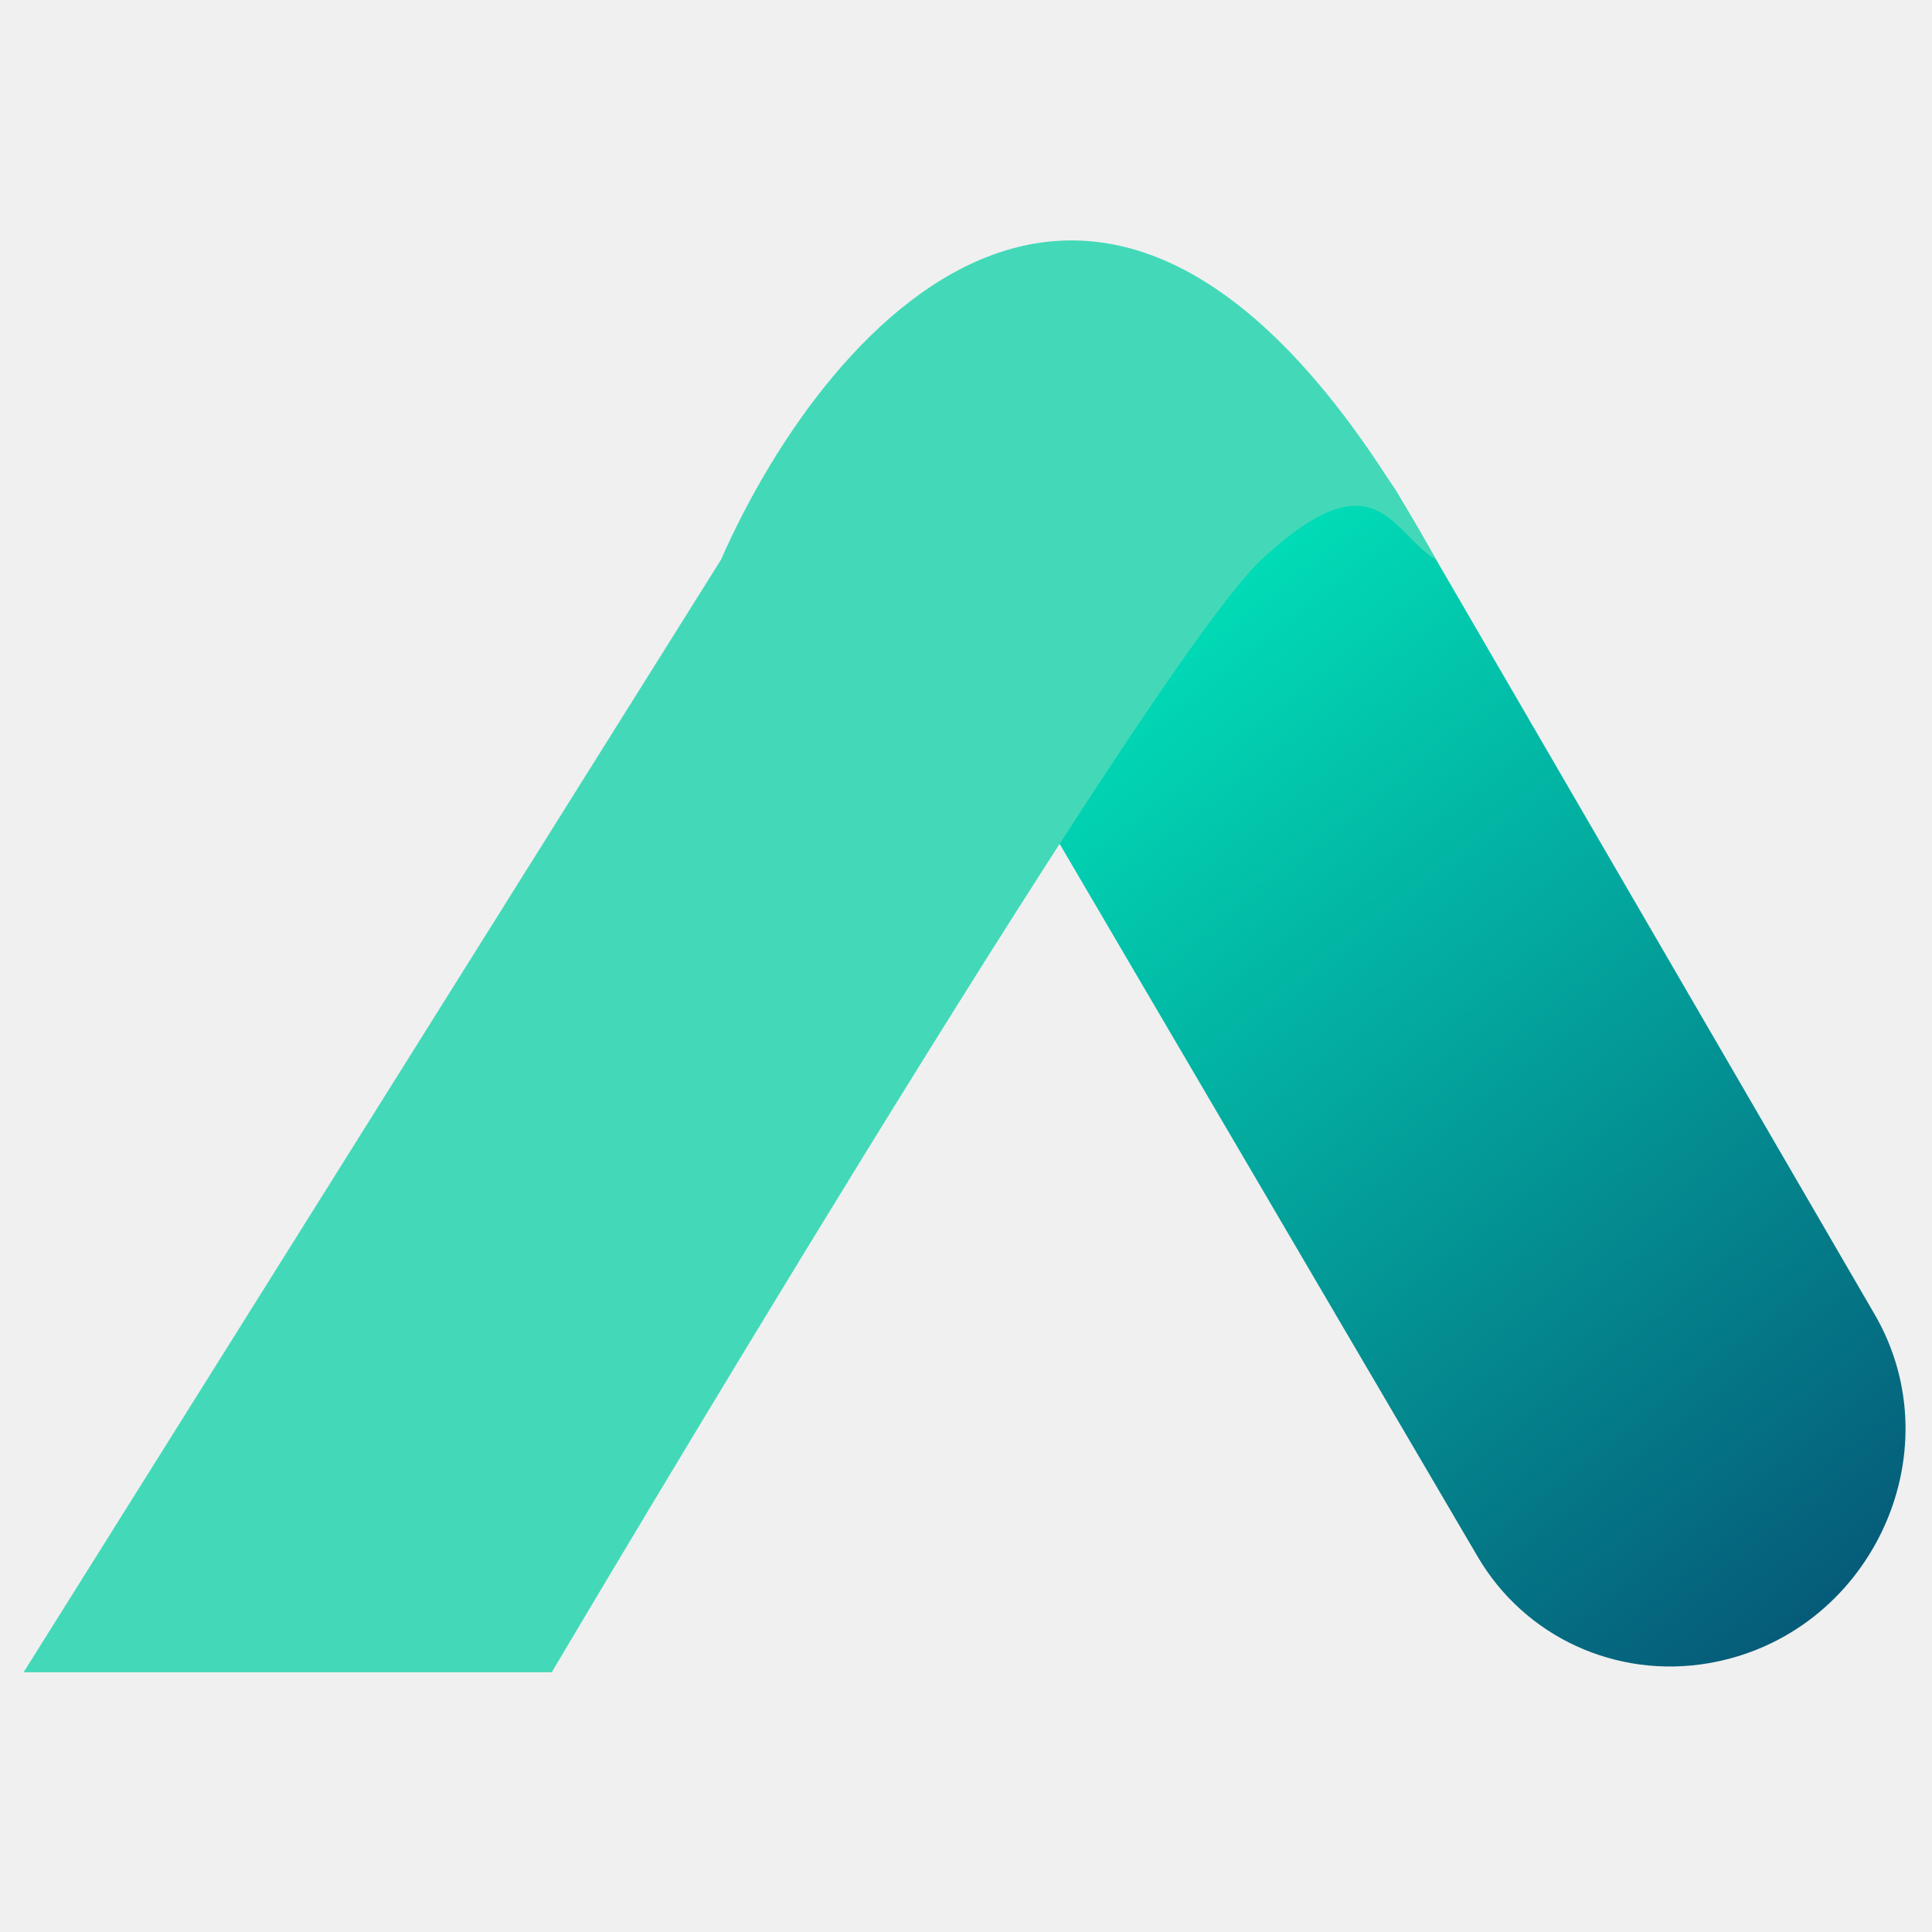
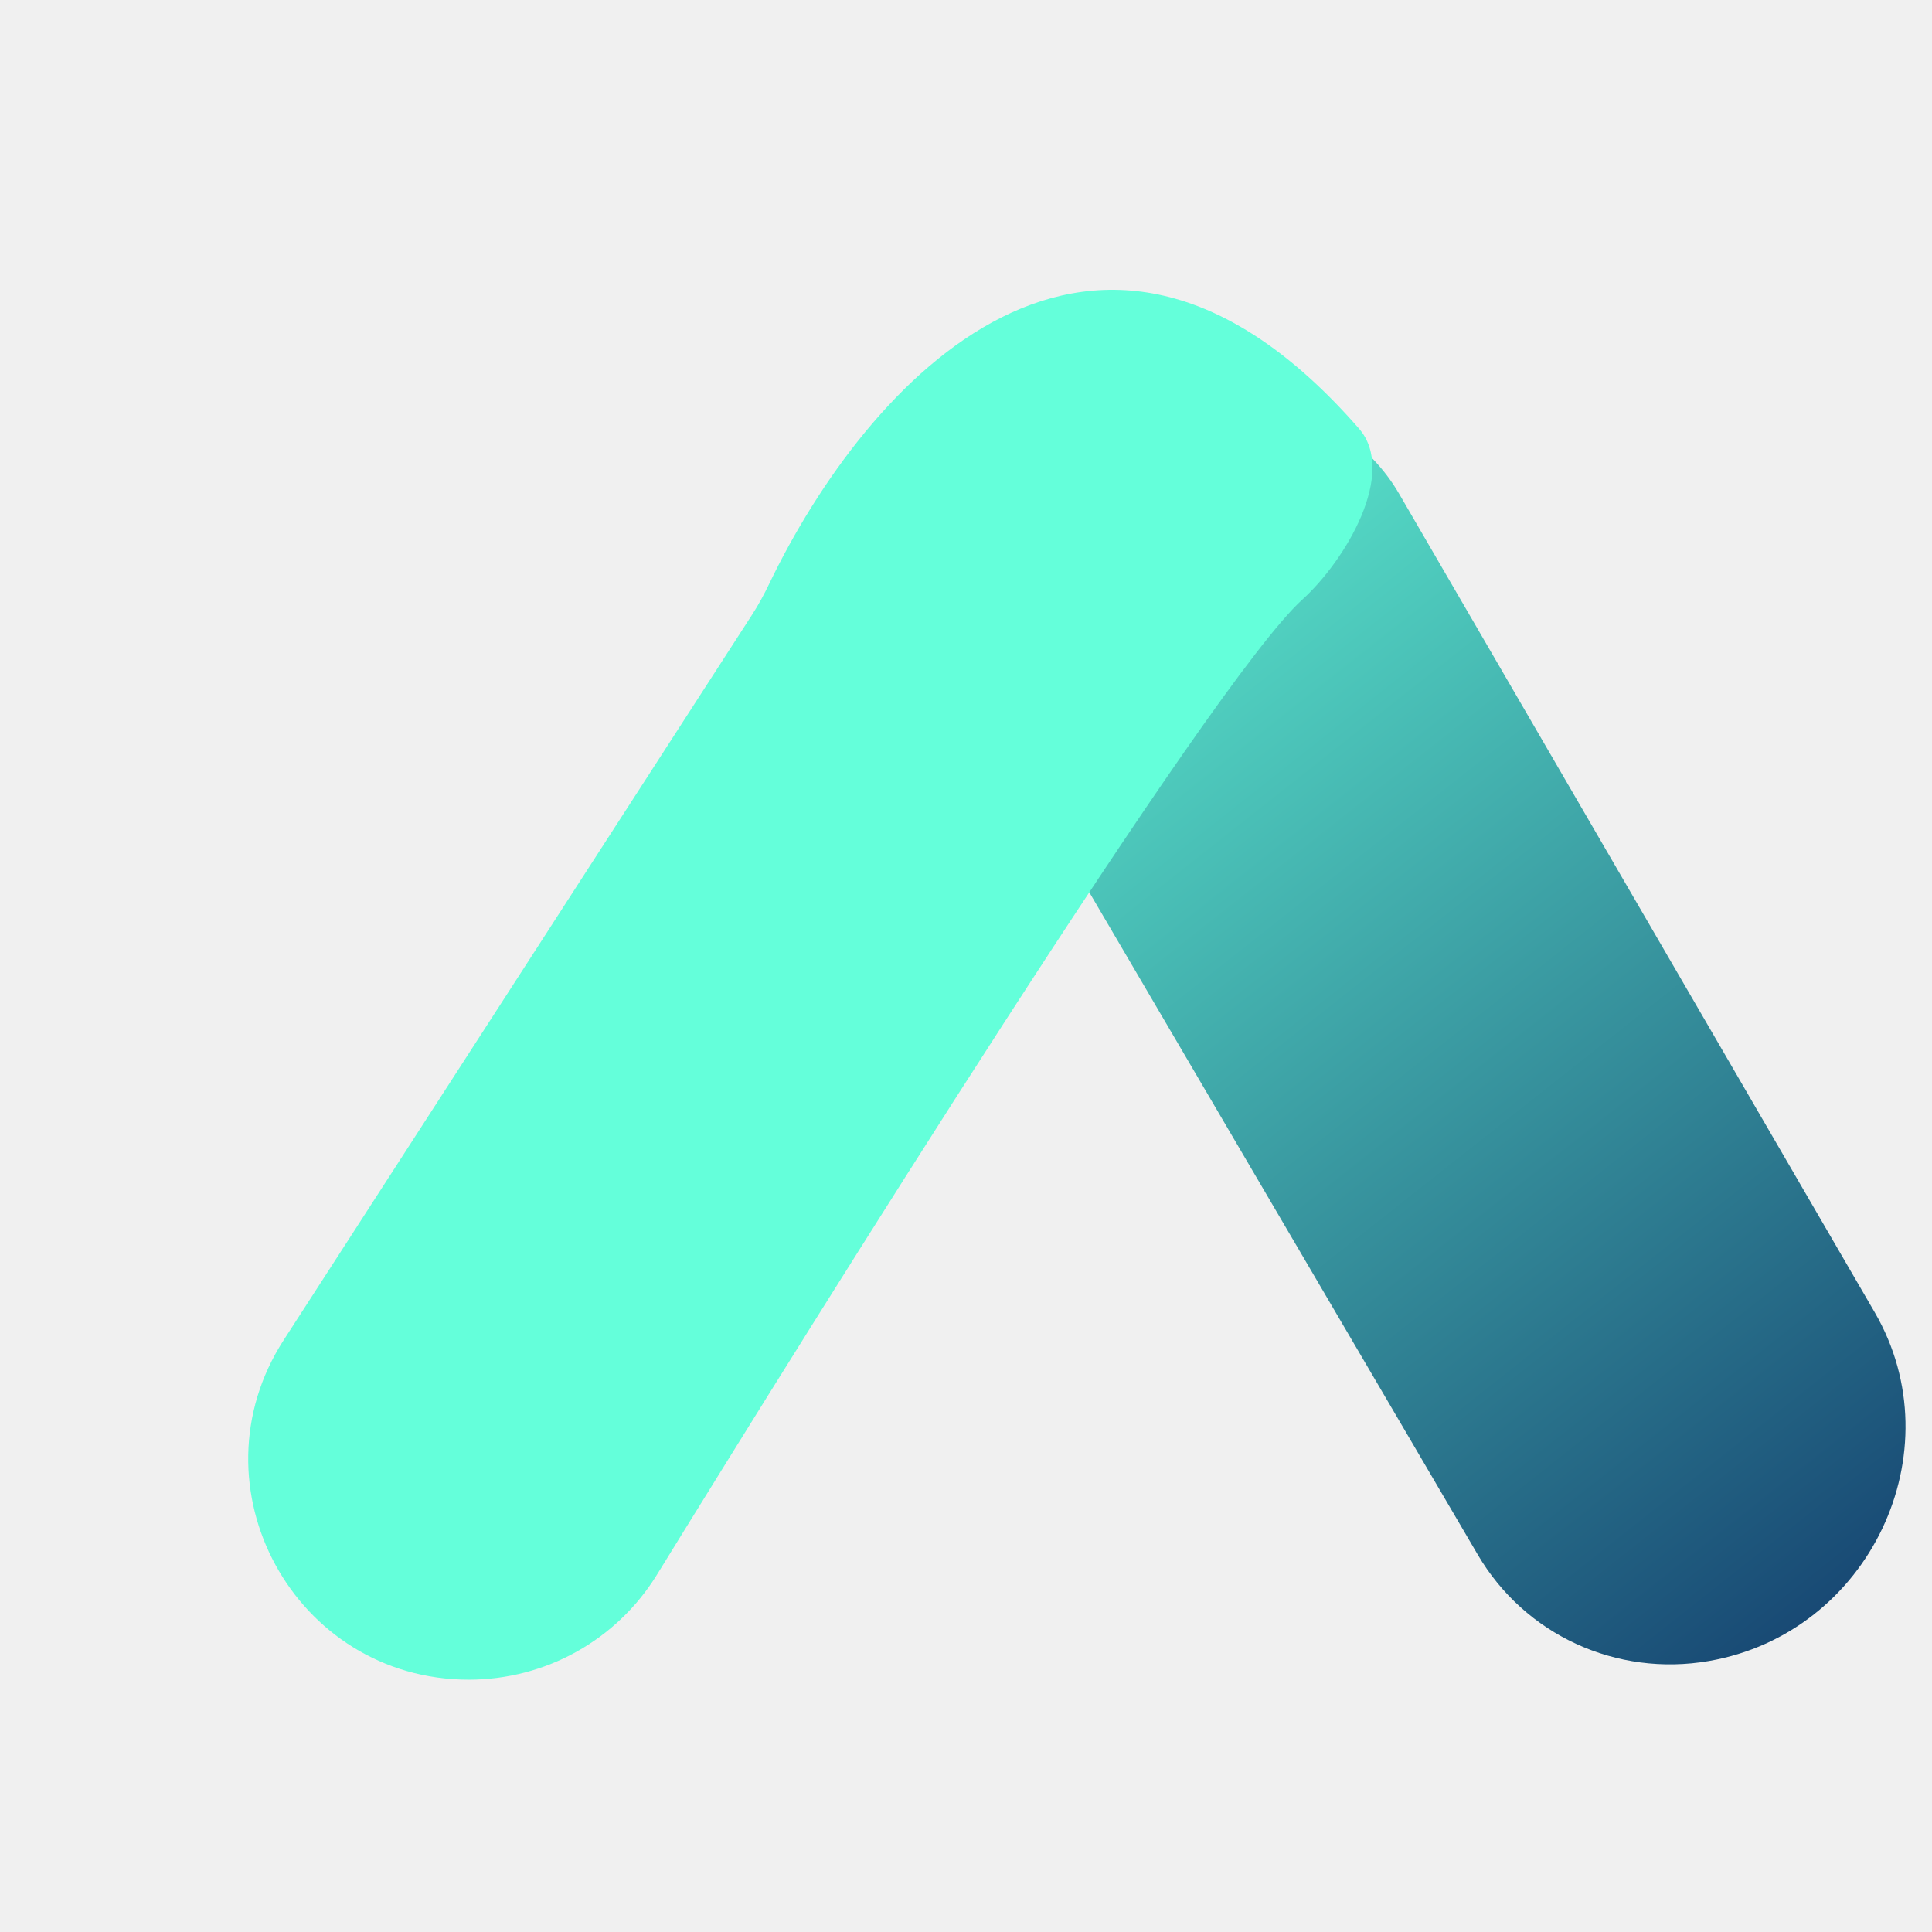
<svg xmlns="http://www.w3.org/2000/svg" width="900" height="900" viewBox="0 0 900 900" fill="none">
  <g clip-path="url(#clip0_1_2)">
-     <path d="M873.274 612.262L651.833 231.135C645.083 219.517 635.731 209.694 624.5 202.425C586.666 177.937 535.8 187.078 507.191 223.507L492.054 242.781C462.207 280.786 458.268 332.829 482.154 373.558L688.377 725.193C710.319 762.606 752.956 782.22 796.107 774.749C870.837 761.811 911.013 677.215 873.274 612.262Z" fill="url(#paint0_linear_1_2)" />
-     <path d="M335.868 260.72L11 779L257.035 779C257.035 779 534.079 310.638 587.624 260.72C641.169 210.802 648.325 248.71 669 260.72C520.998 -8.626 385.244 148.492 335.868 260.72Z" fill="#43D9B8" />
+     <path d="M873.274 611.262L651.833 230.135C645.083 218.517 635.731 208.694 624.5 201.425C586.666 176.937 535.8 186.078 507.191 222.507L492.054 241.781C462.207 279.786 458.268 331.829 482.154 372.558L688.377 724.193C710.319 761.606 752.956 781.22 796.107 773.749C870.837 760.811 911.013 676.215 873.274 611.262Z" fill="url(#paint0_linear_1_2)" />
+     <path d="M350.449 286.204L132.204 624.178C88.114 692.455 137.127 782.45 218.403 782.45C254.195 782.45 287.273 764.005 306.045 733.532C379.216 614.749 563.938 317.989 606.624 279.361C626.876 261.034 651.003 220.219 633.05 199.634C510.515 59.145 403.631 177.706 358.297 272.018C355.947 276.905 353.391 281.648 350.449 286.204Z" fill="#64FFDA" />
  </g>
  <defs>
-     <linearGradient id="paint0_linear_1_2" x1="723.564" y1="-42.359" x2="1383.91" y2="794.037" gradientUnits="userSpaceOnUse">
-       <stop stop-color="#00FFC7" />
-       <stop offset="0.895" stop-color="#07205D" />
+     <linearGradient id="paint0_linear_1_2" x1="723.564" y1="-43.359" x2="1383.91" y2="793.037" gradientUnits="userSpaceOnUse">
+       <stop stop-color="#64FFDA" />
+       <stop offset="0.807" stop-color="#07205D" />
      <stop offset="1" stop-color="#061E5B" />
    </linearGradient>
    <clipPath id="clip0_1_2">
      <rect width="900" height="900" fill="white" />
    </clipPath>
  </defs>
</svg>
